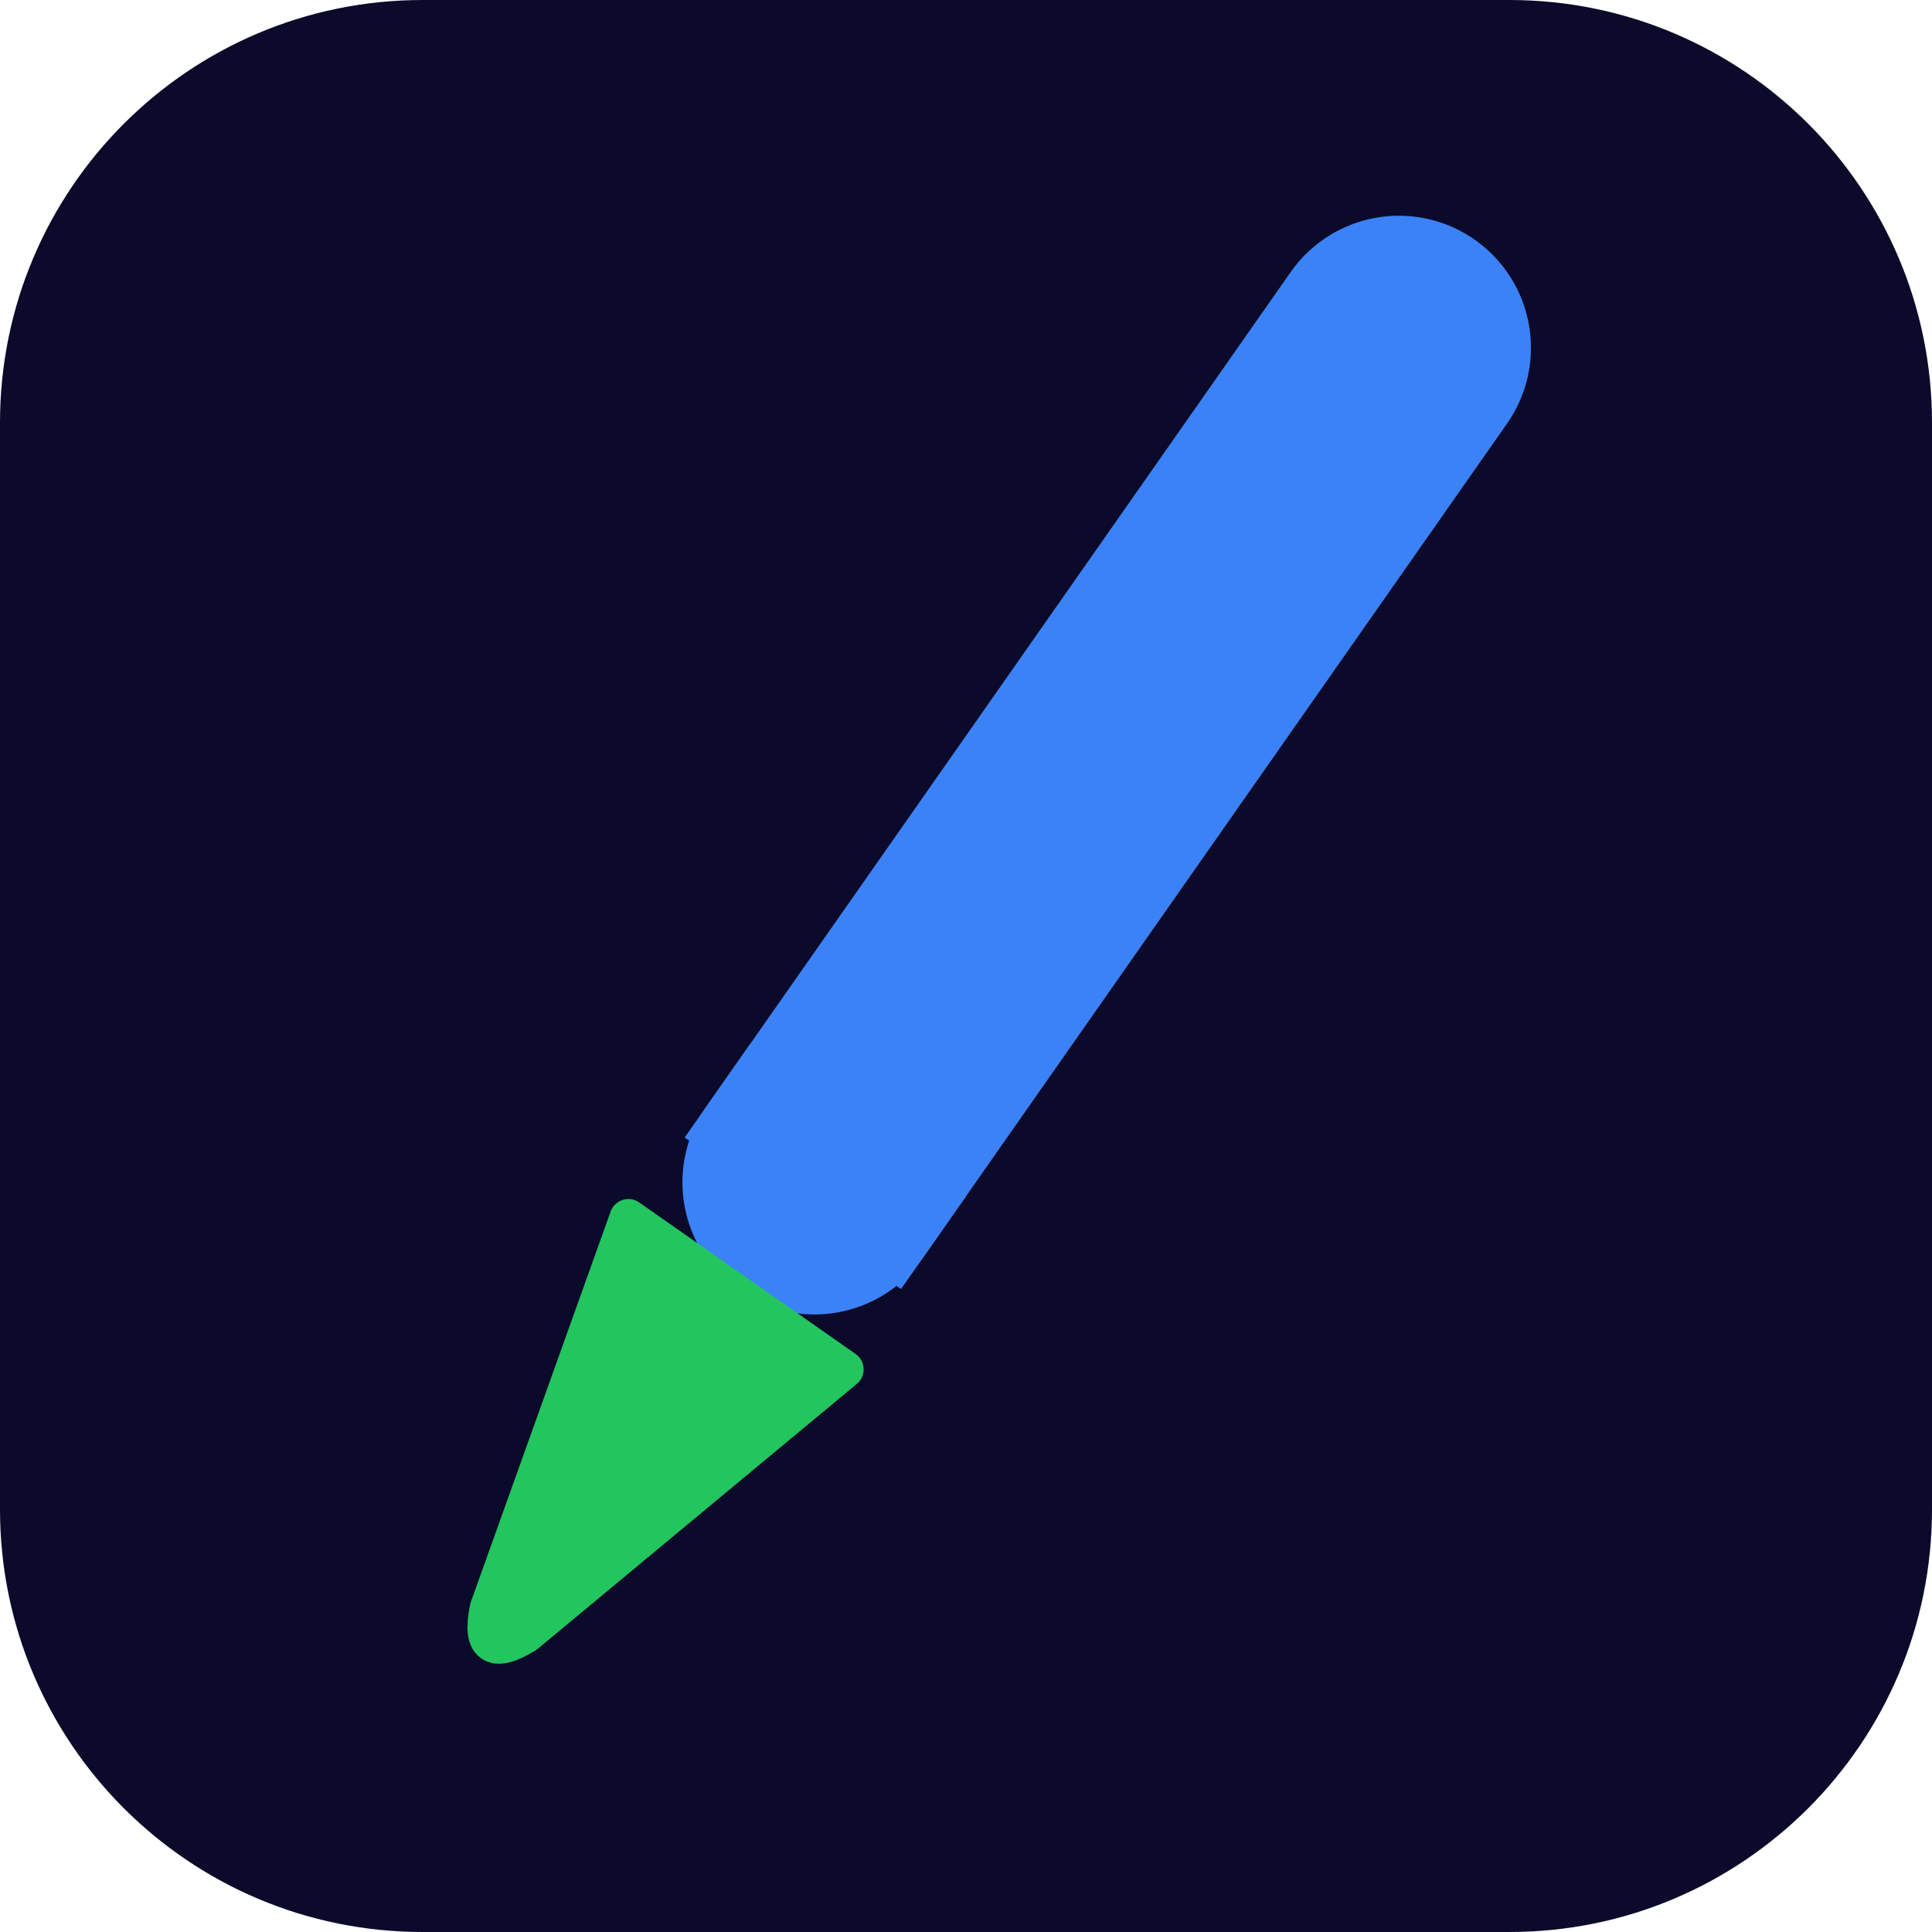
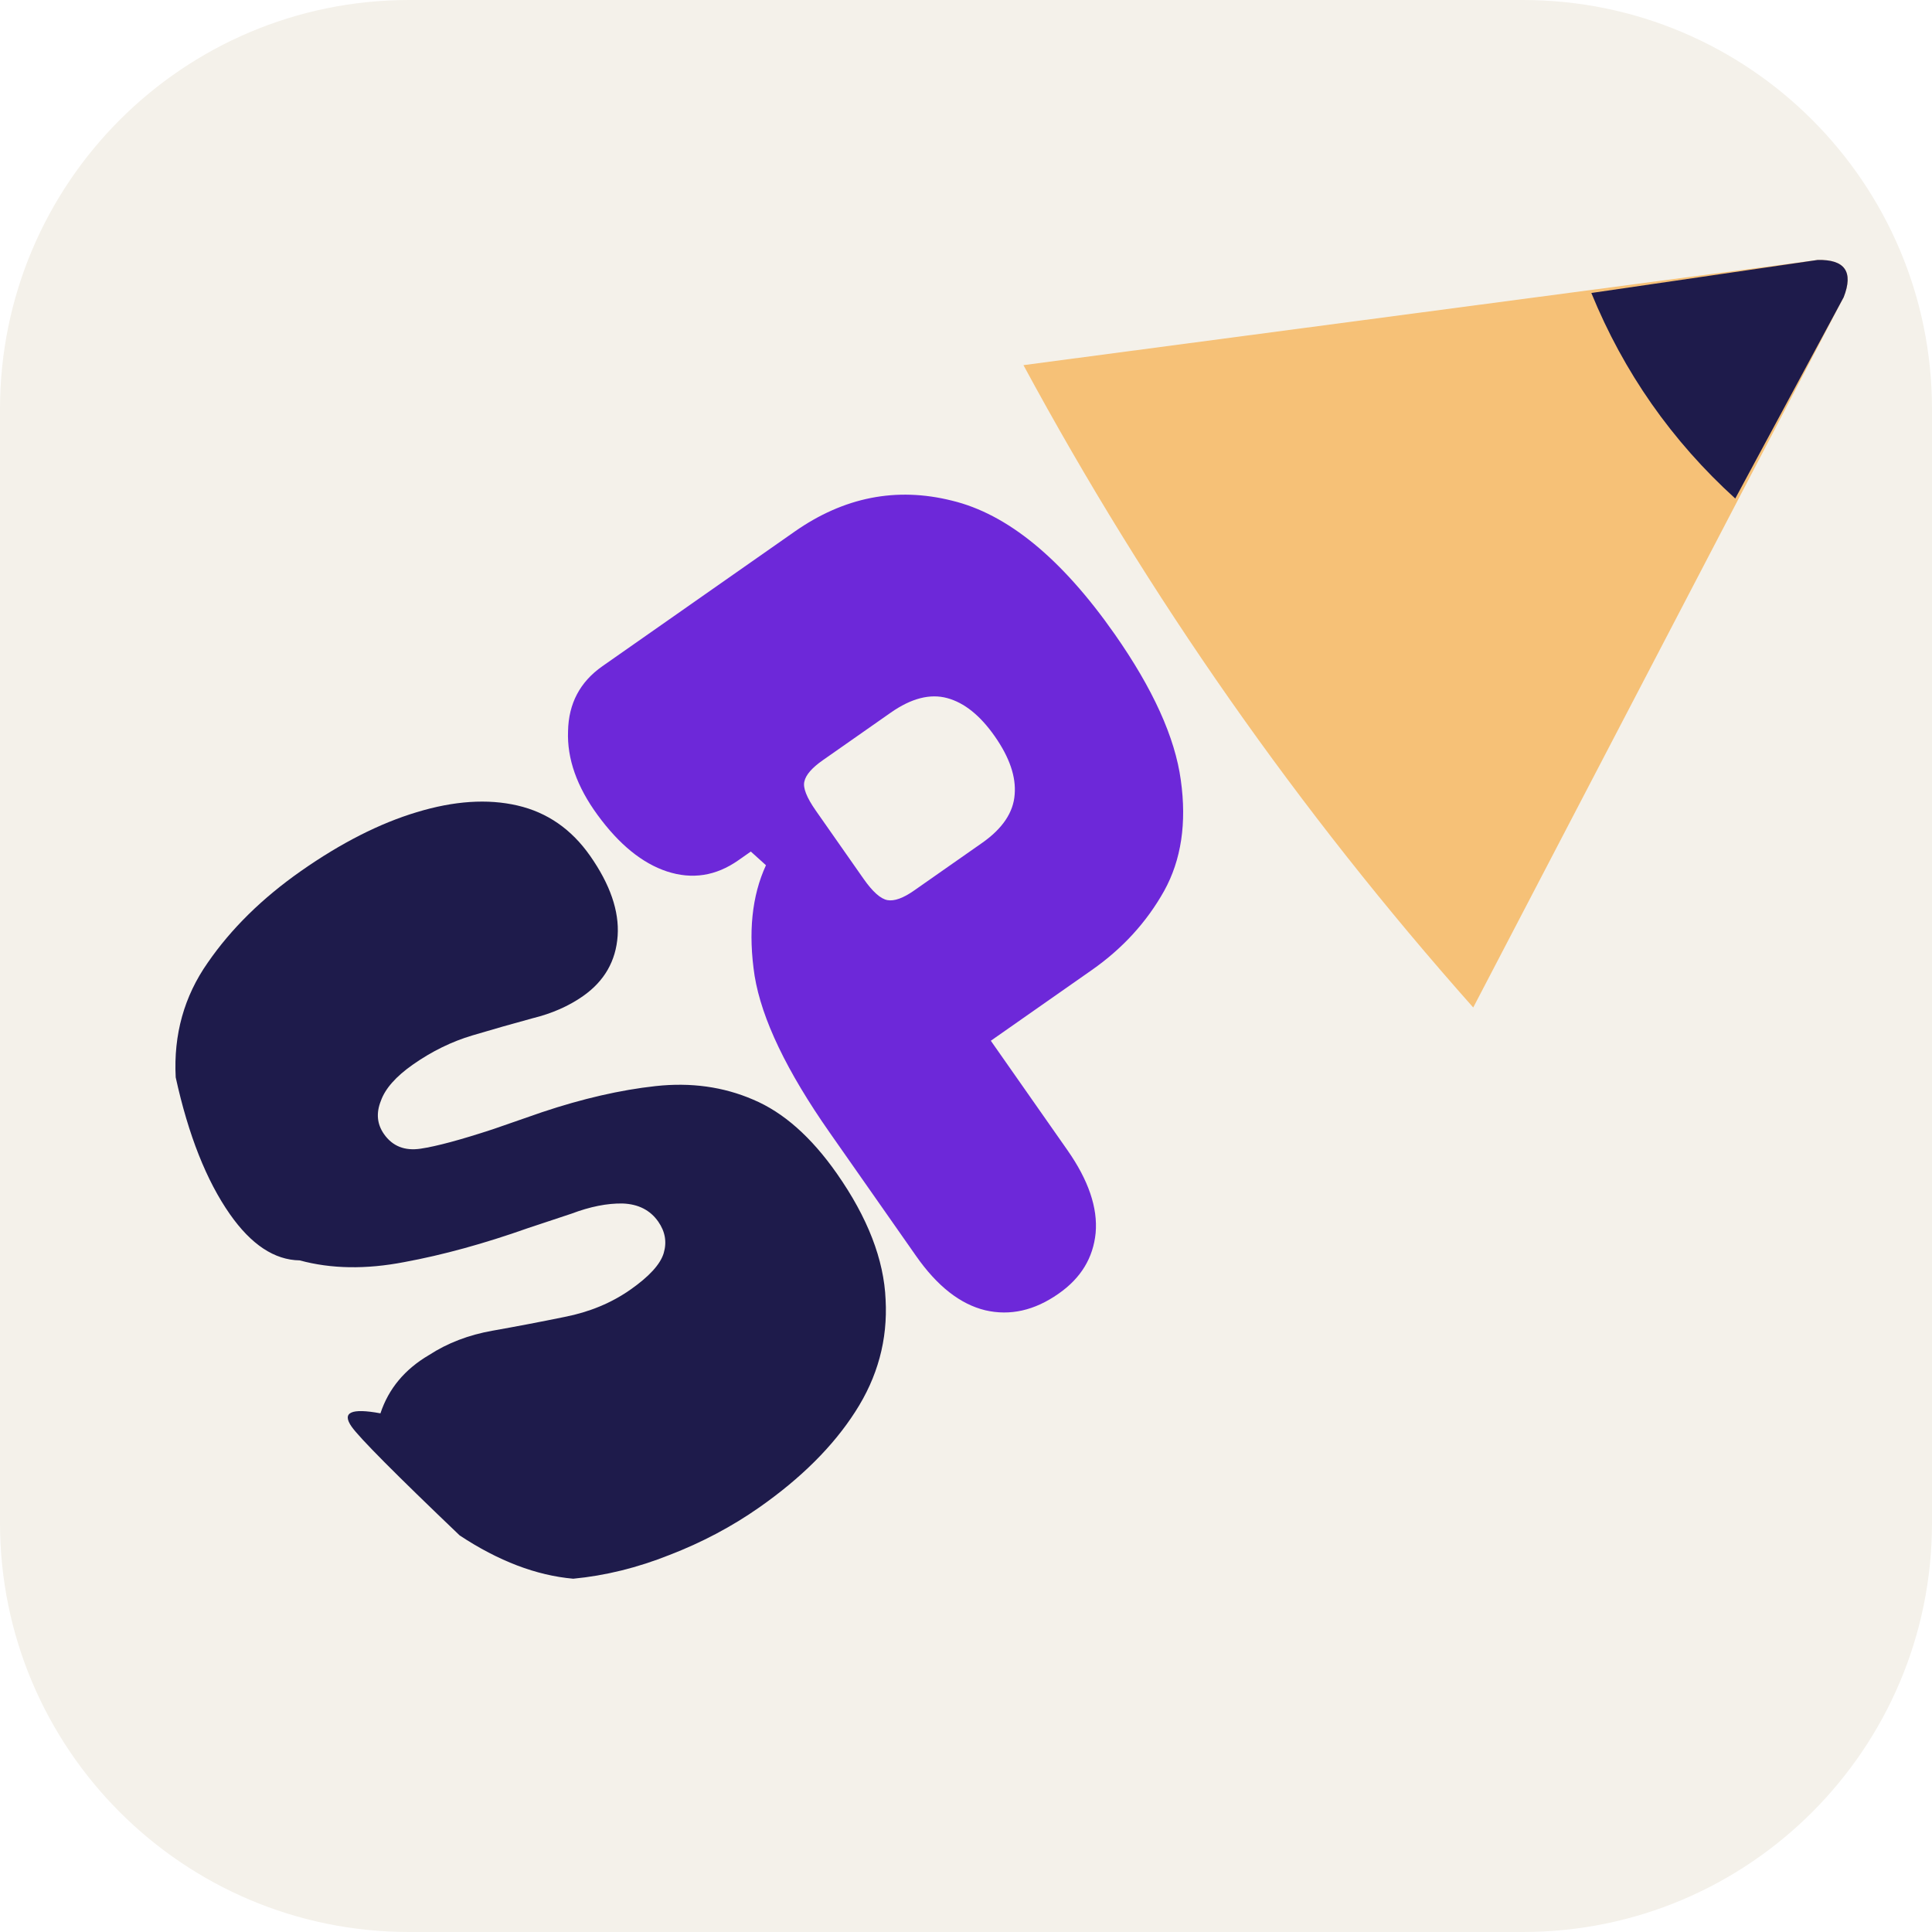
- <svg xmlns="http://www.w3.org/2000/svg" viewBox="0 0 64 64" role="img" aria-label="SocialPulse">
-   <rect width="64" height="64" rx="14" fill="#0B0A2A" />
-   <g transform="translate(32 32) rotate(35) scale(1.25)">
-     <path fill="none" stroke="#3B82F6" stroke-width="7" stroke-linecap="round" d="M0 -20 L0 7" />
-     <rect x="-3.5" y="5" width="7" height="3" fill="#3B82F6" />
-     <path fill="#22C55E" stroke="#22C55E" stroke-width="1" stroke-linejoin="round" d="M-3.5 10.6 L3.5 10.6 L0.6 21.2 Q0 22.6 -0.6 21.2 Z" />
+ <svg xmlns="http://www.w3.org/2000/svg" viewBox="-35.4 -183.3 340 340" role="img" aria-label="SocialPulse">
+   <rect x="-35.4" y="-183.3" width="340" height="340" rx="72" fill="#F4F1EA" />
+   <g transform="rotate(-35 95.0 0)">
+     <path fill="#1E1B4B" d="M50.6 69.0 Q41.8 69.0 32.9 66.8 Q24.0 64.7 16.6 60.5 Q9.1 54.2 4.6 42.8 Q0.0 19.8 0.0 16.2 Q0.0 11.6 5.5 17.2 Q11.0 13.1 18.4 13.7 Q24.2 13.9 30.0 16.6 Q35.8 19.3 41.8 21.9 Q47.9 24.6 54.0 24.6 Q60.1 24.6 62.5 22.7 Q64.9 20.8 64.9 17.6 Q64.9 13.9 61.6 11.4 Q58.3 9.0 53.2 7.7 L45.5 5.4 Q33.6 2.1 24.2 -2.2 Q14.8 -6.4 9.3 -13.0 Q3.9 -16.9 3.9 -26.7 Q3.9 -37.5 9.9 -51.9 Q15.9 -61.5 26.1 -65.2 Q36.3 -69.0 48.8 -69.0 Q61.7 -69.0 71.4 -65.8 Q81.2 -62.6 86.6 -56.6 Q92.0 -50.6 92.0 -42.0 Q92.0 -32.8 87.9 -27.7 Q83.7 -22.5 76.8 -22.5 Q72.2 -22.5 67.3 -24.4 Q62.3 -26.2 56.9 -28.0 Q51.5 -29.8 45.4 -29.8 Q39.9 -29.8 37.1 -27.8 Q34.2 -25.9 34.2 -22.7 Q34.2 -18.8 38.0 -16.9 Q41.8 -15.0 50.4 -12.4 L59.2 -9.9 Q70.0 -6.7 78.2 -2.2 Q86.4 2.3 90.9 9.6 Q95.5 16.9 95.5 28.7 Q95.5 42.9 89.8 51.8 Q84.2 60.8 74.1 64.9 Q64.1 69.0 50.6 69.0 Z" />
+     <path fill="#6D28D9" d="M131.1 25.1 L131.1 48.6 Q131.1 58.3 126.8 63.4 Q122.5 68.4 115.4 68.4 L115.3 68.4 Q107.6 68.4 103.1 63.4 Q98.6 58.3 98.6 48.6 L98.6 22.1 Q98.6 2.3 103.6 -8.1 Q108.7 -18.4 116.4 -22.9 L115.6 -26.4 L112.9 -26.4 Q105.7 -26.4 101.5 -32.0 Q97.4 -37.5 97.2 -47.1 Q97.0 -56.4 101.4 -62.2 Q105.7 -68.1 112.9 -68.1 L154.2 -68.1 Q170.1 -68.1 180.0 -56.7 Q190.0 -45.4 190.0 -21.0 Q190.0 -3.4 184.8 6.7 Q179.6 16.9 171.2 21.0 Q162.7 25.1 152.8 25.1 Z M129.1 -11.1 Q129.1 -6.9 130.4 -5.6 Q131.7 -4.3 135.2 -4.3 L149.8 -4.3 Q156.4 -4.3 159.4 -8.0 Q162.4 -11.6 162.4 -18.4 Q162.4 -25.1 159.4 -28.7 Q156.4 -32.3 149.8 -32.3 L135.2 -32.3 Q131.7 -32.3 130.4 -31.1 Q129.1 -30.0 129.1 -25.7 Z" />
+     <path fill="#F6C177" d="M204.0 -69.0 L329.1 -4 Q335.1 0 329.1 4 L204.0 69.0 Q196.0 0 204.0 -69.0 Z" />
+     <path fill="#1E1B4B" d="M293.148 -22.08 L329.1 -4 Q335.1 0 329.1 4 L293.148 22.08 Q288.148 0 293.148 -22.08 Z" />
+     <path fill="none" stroke="#6D28D9" stroke-width="11" stroke-linecap="round" stroke-linejoin="round" d="" />
  </g>
</svg>
